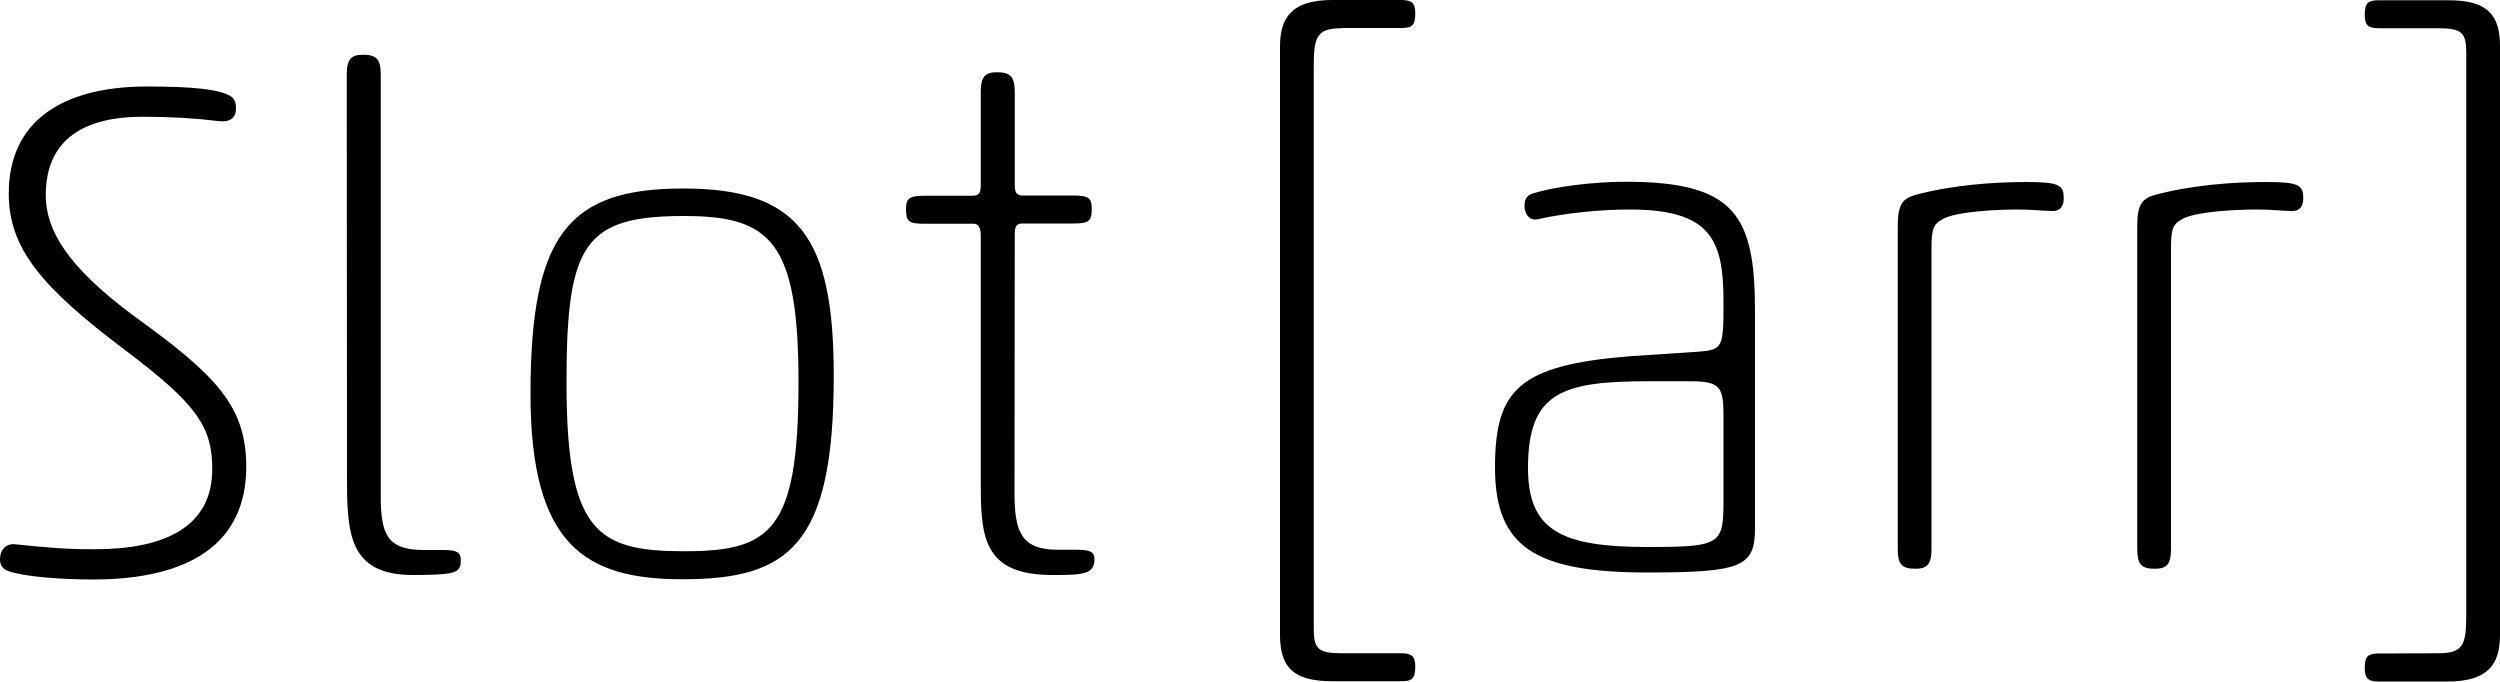
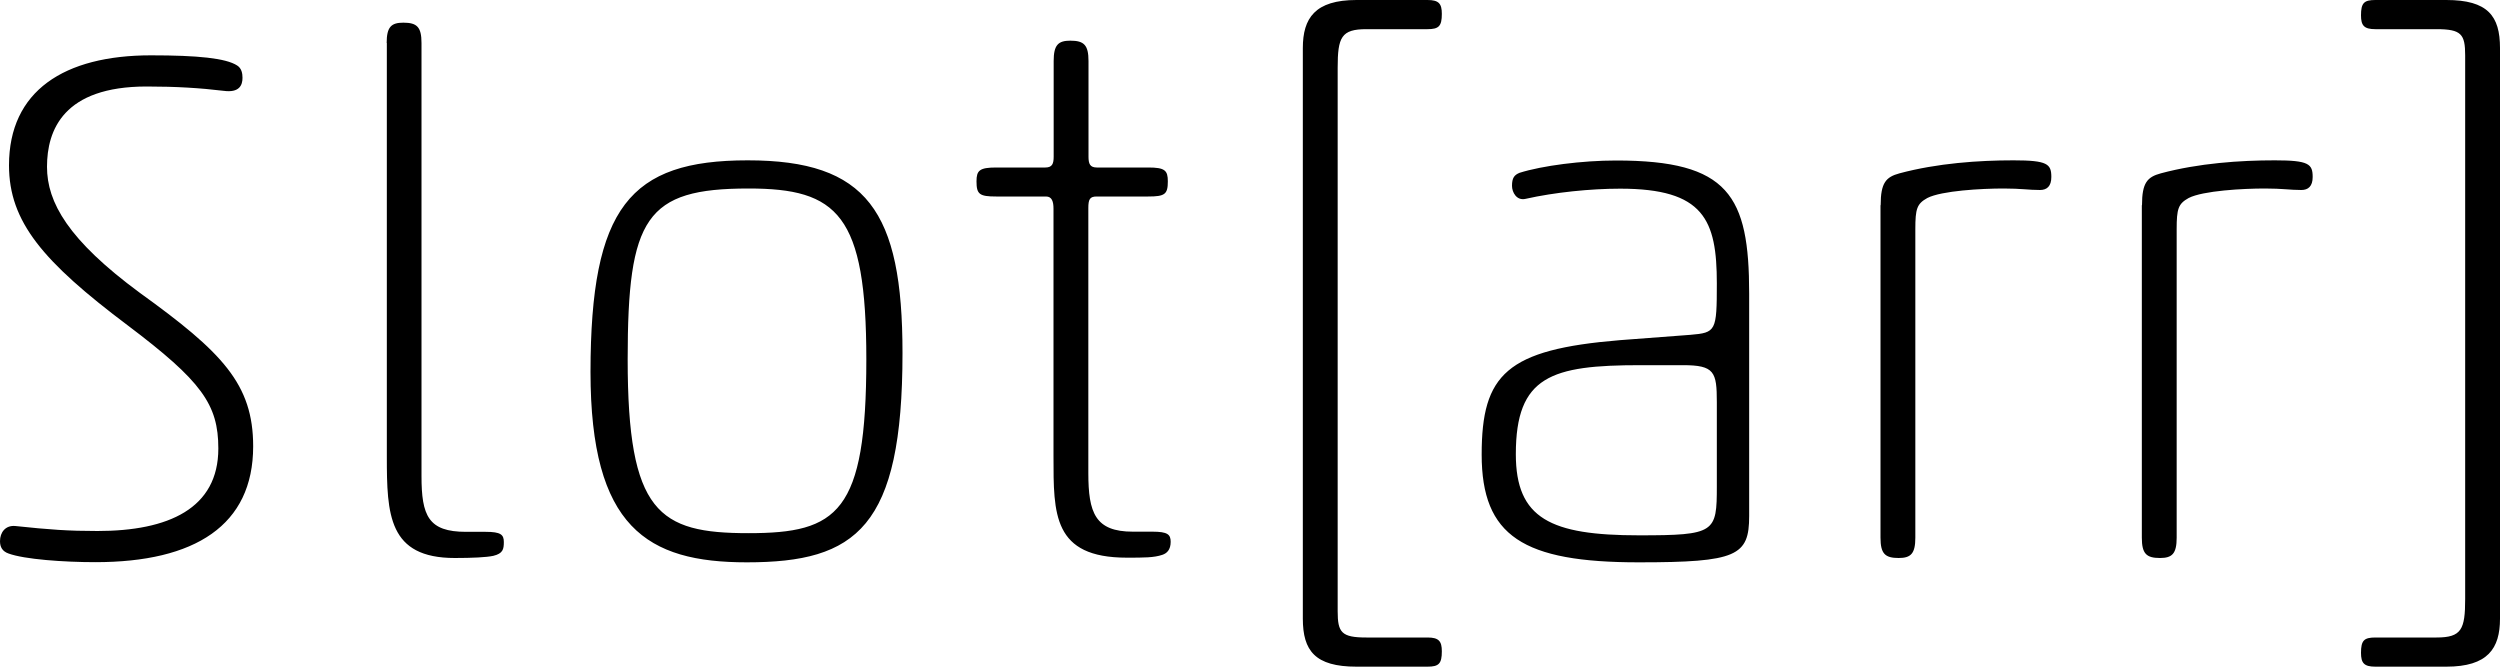
- <svg xmlns="http://www.w3.org/2000/svg" version="1.1" id="logo" x="0px" y="0px" viewBox="0 0 100 27.26" style="enable-background:new 0 0 100 27.26;" xml:space="preserve">
-   <path d="M5.88,3.46c1.82,0,2.91,0.11,3.35,0.39c0.18,0.11,0.21,0.31,0.21,0.48c0,0.28-0.12,0.59-0.73,0.51  c-0.91-0.11-1.85-0.17-3-0.17c-3.23,0-3.88,1.69-3.88,3.13c0,1.38,0.82,2.85,3.61,4.9c3.2,2.31,4.41,3.55,4.41,5.97  c0,3.07-2.26,4.51-6.14,4.51c-1.23,0-2.76-0.11-3.38-0.34C0.09,22.76,0,22.59,0,22.36c0-0.34,0.21-0.62,0.59-0.59  c1.35,0.14,2.06,0.2,3.2,0.2c2.76,0,4.7-0.87,4.7-3.21c0-1.72-0.65-2.62-3.53-4.79c-3.29-2.48-4.61-4.03-4.61-6.23  C0.35,4.84,2.5,3.46,5.88,3.46z M13.87,2.98c0-0.62,0.18-0.79,0.65-0.79c0.53,0,0.71,0.17,0.71,0.79v16.85  c0,1.55,0.26,2.17,1.73,2.17h0.76c0.59,0,0.71,0.11,0.71,0.39s-0.03,0.45-0.41,0.53c-0.26,0.06-0.82,0.08-1.5,0.08  c-2.59,0-2.64-1.69-2.64-3.94L13.87,2.98L13.87,2.98z M27.33,7.54c4.64,0,6.02,1.97,6.02,7.49c0,6.79-1.79,8.14-6.05,8.14  c-3.88,0-6.08-1.35-6.08-7.41C21.22,9.37,22.75,7.54,27.33,7.54z M27.36,8.64c-4,0-4.7,1.13-4.7,6.65c0,5.97,1.2,6.76,4.7,6.76  c3.47,0,4.58-0.79,4.58-6.76C31.94,9.66,30.83,8.64,27.36,8.64z M40.58,19.71c0,1.55,0.26,2.28,1.73,2.28h0.76  c0.59,0,0.71,0.11,0.71,0.39c0,0.31-0.15,0.45-0.32,0.51c-0.32,0.11-0.7,0.11-1.38,0.11c-2.88,0-2.85-1.69-2.85-3.94V9.43  c0-0.28-0.06-0.48-0.29-0.48H37c-0.65,0-0.76-0.08-0.76-0.59c0-0.42,0.12-0.53,0.76-0.53h1.91c0.26,0,0.32-0.14,0.32-0.42V3.68  c0-0.62,0.18-0.79,0.65-0.79c0.53,0,0.71,0.17,0.71,0.79V7.4c0,0.28,0.06,0.42,0.32,0.42h2c0.65,0,0.76,0.11,0.76,0.53  c0,0.51-0.12,0.59-0.76,0.59h-2c-0.26,0-0.32,0.11-0.32,0.45L40.58,19.71L40.58,19.71z M53.67,1.13c-0.97,0-1.12,0.31-1.12,1.49  v22.5c0,0.82,0.15,1.01,1.12,1.01h2.38c0.44,0,0.56,0.14,0.56,0.53c0,0.48-0.12,0.59-0.56,0.59h-2.76c-1.62,0-2.09-0.62-2.09-1.86  V1.86C51.2,0.7,51.67,0,53.29,0h2.76c0.44,0,0.56,0.14,0.56,0.53c0,0.48-0.12,0.59-0.56,0.59H53.67z M67.91,14.07  c1-0.08,1.03-0.14,1.03-2c0-2.48-0.5-3.69-3.76-3.69c-1.15,0-2.56,0.14-3.67,0.39c-0.35,0.08-0.53-0.25-0.53-0.51  c0-0.31,0.09-0.42,0.29-0.51c0.88-0.28,2.44-0.48,3.76-0.48c4.38,0,5.17,1.35,5.17,5.18v8.65c0,1.55-0.47,1.8-4.29,1.8  c-4.5,0-6.11-1.01-6.11-4.2c0-3.13,0.97-4.09,5.38-4.45L67.91,14.07z M68.94,16.69c0-1.18-0.09-1.44-1.32-1.44h-1.65  c-3.47,0-4.85,0.42-4.85,3.47c0,2.51,1.35,3.16,4.79,3.16c2.97,0,3.03-0.11,3.03-1.92V16.69z M75.91,9.03c0-0.87,0.21-1.1,0.73-1.24  c1.47-0.39,3.08-0.51,4.44-0.51c1.32,0,1.47,0.14,1.47,0.65c0,0.37-0.18,0.51-0.44,0.51c-0.44,0-0.73-0.06-1.41-0.06  c-0.85,0-2.41,0.08-2.97,0.37c-0.41,0.22-0.47,0.42-0.47,1.21v12c0,0.62-0.18,0.79-0.65,0.79c-0.53,0-0.7-0.17-0.7-0.79L75.91,9.03  L75.91,9.03z M85.49,9.03c0-0.87,0.21-1.1,0.73-1.24c1.47-0.39,3.08-0.51,4.44-0.51c1.32,0,1.47,0.14,1.47,0.65  c0,0.37-0.18,0.51-0.44,0.51c-0.44,0-0.73-0.06-1.41-0.06c-0.85,0-2.41,0.08-2.97,0.37c-0.41,0.22-0.47,0.42-0.47,1.21v12  c0,0.62-0.18,0.79-0.65,0.79c-0.53,0-0.7-0.17-0.7-0.79L85.49,9.03L85.49,9.03z M97.53,26.13c0.97,0,1.12-0.31,1.12-1.49V2.14  c0-0.82-0.15-1.01-1.12-1.01h-2.38c-0.44,0-0.56-0.14-0.56-0.53c0-0.48,0.12-0.59,0.56-0.59h2.76C99.53,0,100,0.62,100,1.86V25.4  c0,1.16-0.47,1.86-2.09,1.86h-2.76c-0.44,0-0.56-0.14-0.56-0.53c0-0.48,0.12-0.59,0.56-0.59L97.53,26.13L97.53,26.13z" />
+ <svg xmlns="http://www.w3.org/2000/svg" version="1.1" id="slotarr-logo" x="0px" y="0px" viewBox="0 0 150 40" style="enable-background:new 0 0 150 40;" xml:space="preserve">
+   <path d="M9.06,3.32c2.81,0,4.49,0.17,5.17,0.61c0.27,0.17,0.32,0.48,0.32,0.74c0,0.43-0.18,0.91-1.13,0.78  c-1.41-0.17-2.85-0.26-4.62-0.26c-4.99,0-5.98,2.61-5.98,4.82c0,2.13,1.27,4.39,5.57,7.56c4.94,3.56,6.8,5.47,6.8,9.21  c0,4.74-3.49,6.95-9.47,6.95c-1.9,0-4.26-0.17-5.21-0.52C0.14,33.08,0,32.82,0,32.47c0-0.52,0.32-0.96,0.91-0.91  c2.09,0.22,3.17,0.3,4.94,0.3c4.26,0,7.25-1.35,7.25-4.95c0-2.65-1-4.04-5.44-7.39c-5.08-3.82-7.12-6.21-7.12-9.6  C0.54,5.45,3.85,3.32,9.06,3.32z M23.2,2.58c0-0.96,0.27-1.22,1-1.22c0.82,0,1.09,0.26,1.09,1.22v25.98c0,2.39,0.41,3.35,2.67,3.35  h1.18c0.91,0,1.09,0.17,1.09,0.61c0,0.43-0.05,0.69-0.63,0.83c-0.41,0.09-1.27,0.13-2.31,0.13c-3.99,0-4.08-2.61-4.08-6.08V2.58z   M44.86,9.62c7.16,0,9.29,3.04,9.29,11.56c0,10.47-2.76,12.56-9.34,12.56c-5.98,0-9.38-2.09-9.38-11.43  C35.44,12.44,37.79,9.62,44.86,9.62z M44.91,11.31c-6.16,0-7.25,1.74-7.25,10.25c0,9.21,1.86,10.43,7.25,10.43  c5.35,0,7.07-1.22,7.07-10.43C51.98,12.87,50.26,11.31,44.91,11.31z M65.3,28.38c0,2.39,0.41,3.52,2.67,3.52h1.18  c0.91,0,1.09,0.17,1.09,0.61c0,0.48-0.23,0.69-0.5,0.78c-0.5,0.17-1.09,0.17-2.13,0.17c-4.44,0-4.4-2.61-4.4-6.08V12.53  c0-0.43-0.09-0.74-0.45-0.74h-2.99c-1,0-1.18-0.13-1.18-0.91c0-0.65,0.18-0.83,1.18-0.83h2.95c0.41,0,0.5-0.22,0.5-0.65V3.66  c0-0.96,0.27-1.22,1-1.22c0.82,0,1.09,0.26,1.09,1.22V9.4c0,0.43,0.09,0.65,0.5,0.65h3.08c1,0,1.18,0.17,1.18,0.83  c0,0.78-0.18,0.91-1.18,0.91H65.8c-0.41,0-0.5,0.17-0.5,0.69V28.38z M81.98,1.75c-1.5,0-1.72,0.48-1.72,2.31v32.62  c0,1.27,0.23,1.57,1.72,1.57h3.67c0.68,0,0.86,0.22,0.86,0.83c0,0.74-0.18,0.92-0.86,0.92h-4.26c-2.49,0-3.22-0.96-3.22-2.88V2.88  C78.17,1.09,78.9,0,81.39,0h4.26c0.68,0,0.86,0.22,0.86,0.83c0,0.74-0.18,0.92-0.86,0.92H81.98z M101.42,20.09  c1.54-0.13,1.59-0.22,1.59-3.08c0-3.82-0.77-5.69-5.8-5.69c-1.77,0-3.94,0.22-5.67,0.61c-0.54,0.13-0.82-0.39-0.82-0.78  c0-0.48,0.14-0.65,0.45-0.78c1.36-0.43,3.76-0.74,5.8-0.74c6.75,0,7.98,2.09,7.98,7.99v13.34c0,2.39-0.73,2.78-6.62,2.78  c-6.93,0-9.43-1.56-9.43-6.47c0-4.82,1.5-6.3,8.29-6.86L101.42,20.09z M103.01,24.13c0-1.82-0.14-2.22-2.04-2.22h-2.54  c-5.35,0-7.48,0.65-7.48,5.34c0,3.87,2.09,4.87,7.39,4.87c4.58,0,4.67-0.17,4.67-2.95V24.13z M112.84,12.31  c0-1.35,0.32-1.69,1.13-1.91c2.27-0.61,4.76-0.78,6.84-0.78c2.04,0,2.27,0.22,2.27,1c0,0.56-0.27,0.78-0.68,0.78  c-0.68,0-1.13-0.09-2.18-0.09c-1.31,0-3.72,0.13-4.58,0.57c-0.63,0.35-0.72,0.65-0.72,1.87v18.51c0,0.96-0.27,1.22-1,1.22  c-0.82,0-1.09-0.26-1.09-1.22V12.31z M128.52,12.31c0-1.35,0.32-1.69,1.13-1.91c2.27-0.61,4.76-0.78,6.84-0.78  c2.04,0,2.27,0.22,2.27,1c0,0.56-0.27,0.78-0.68,0.78c-0.68,0-1.13-0.09-2.18-0.09c-1.31,0-3.72,0.13-4.58,0.57  c-0.63,0.35-0.72,0.65-0.72,1.87v18.51c0,0.96-0.27,1.22-1,1.22c-0.82,0-1.09-0.26-1.09-1.22V12.31z M146.19,38.25  c1.5,0,1.72-0.48,1.72-2.31V3.32c0-1.27-0.23-1.57-1.72-1.57h-3.67c-0.68,0-0.86-0.22-0.86-0.83c0-0.74,0.18-0.92,0.86-0.92h4.26  c2.49,0,3.22,0.96,3.22,2.88v34.24c0,1.79-0.73,2.88-3.22,2.88h-4.26c-0.68,0-0.86-0.22-0.86-0.83c0-0.74,0.18-0.92,0.86-0.92  H146.19z" />
</svg>
